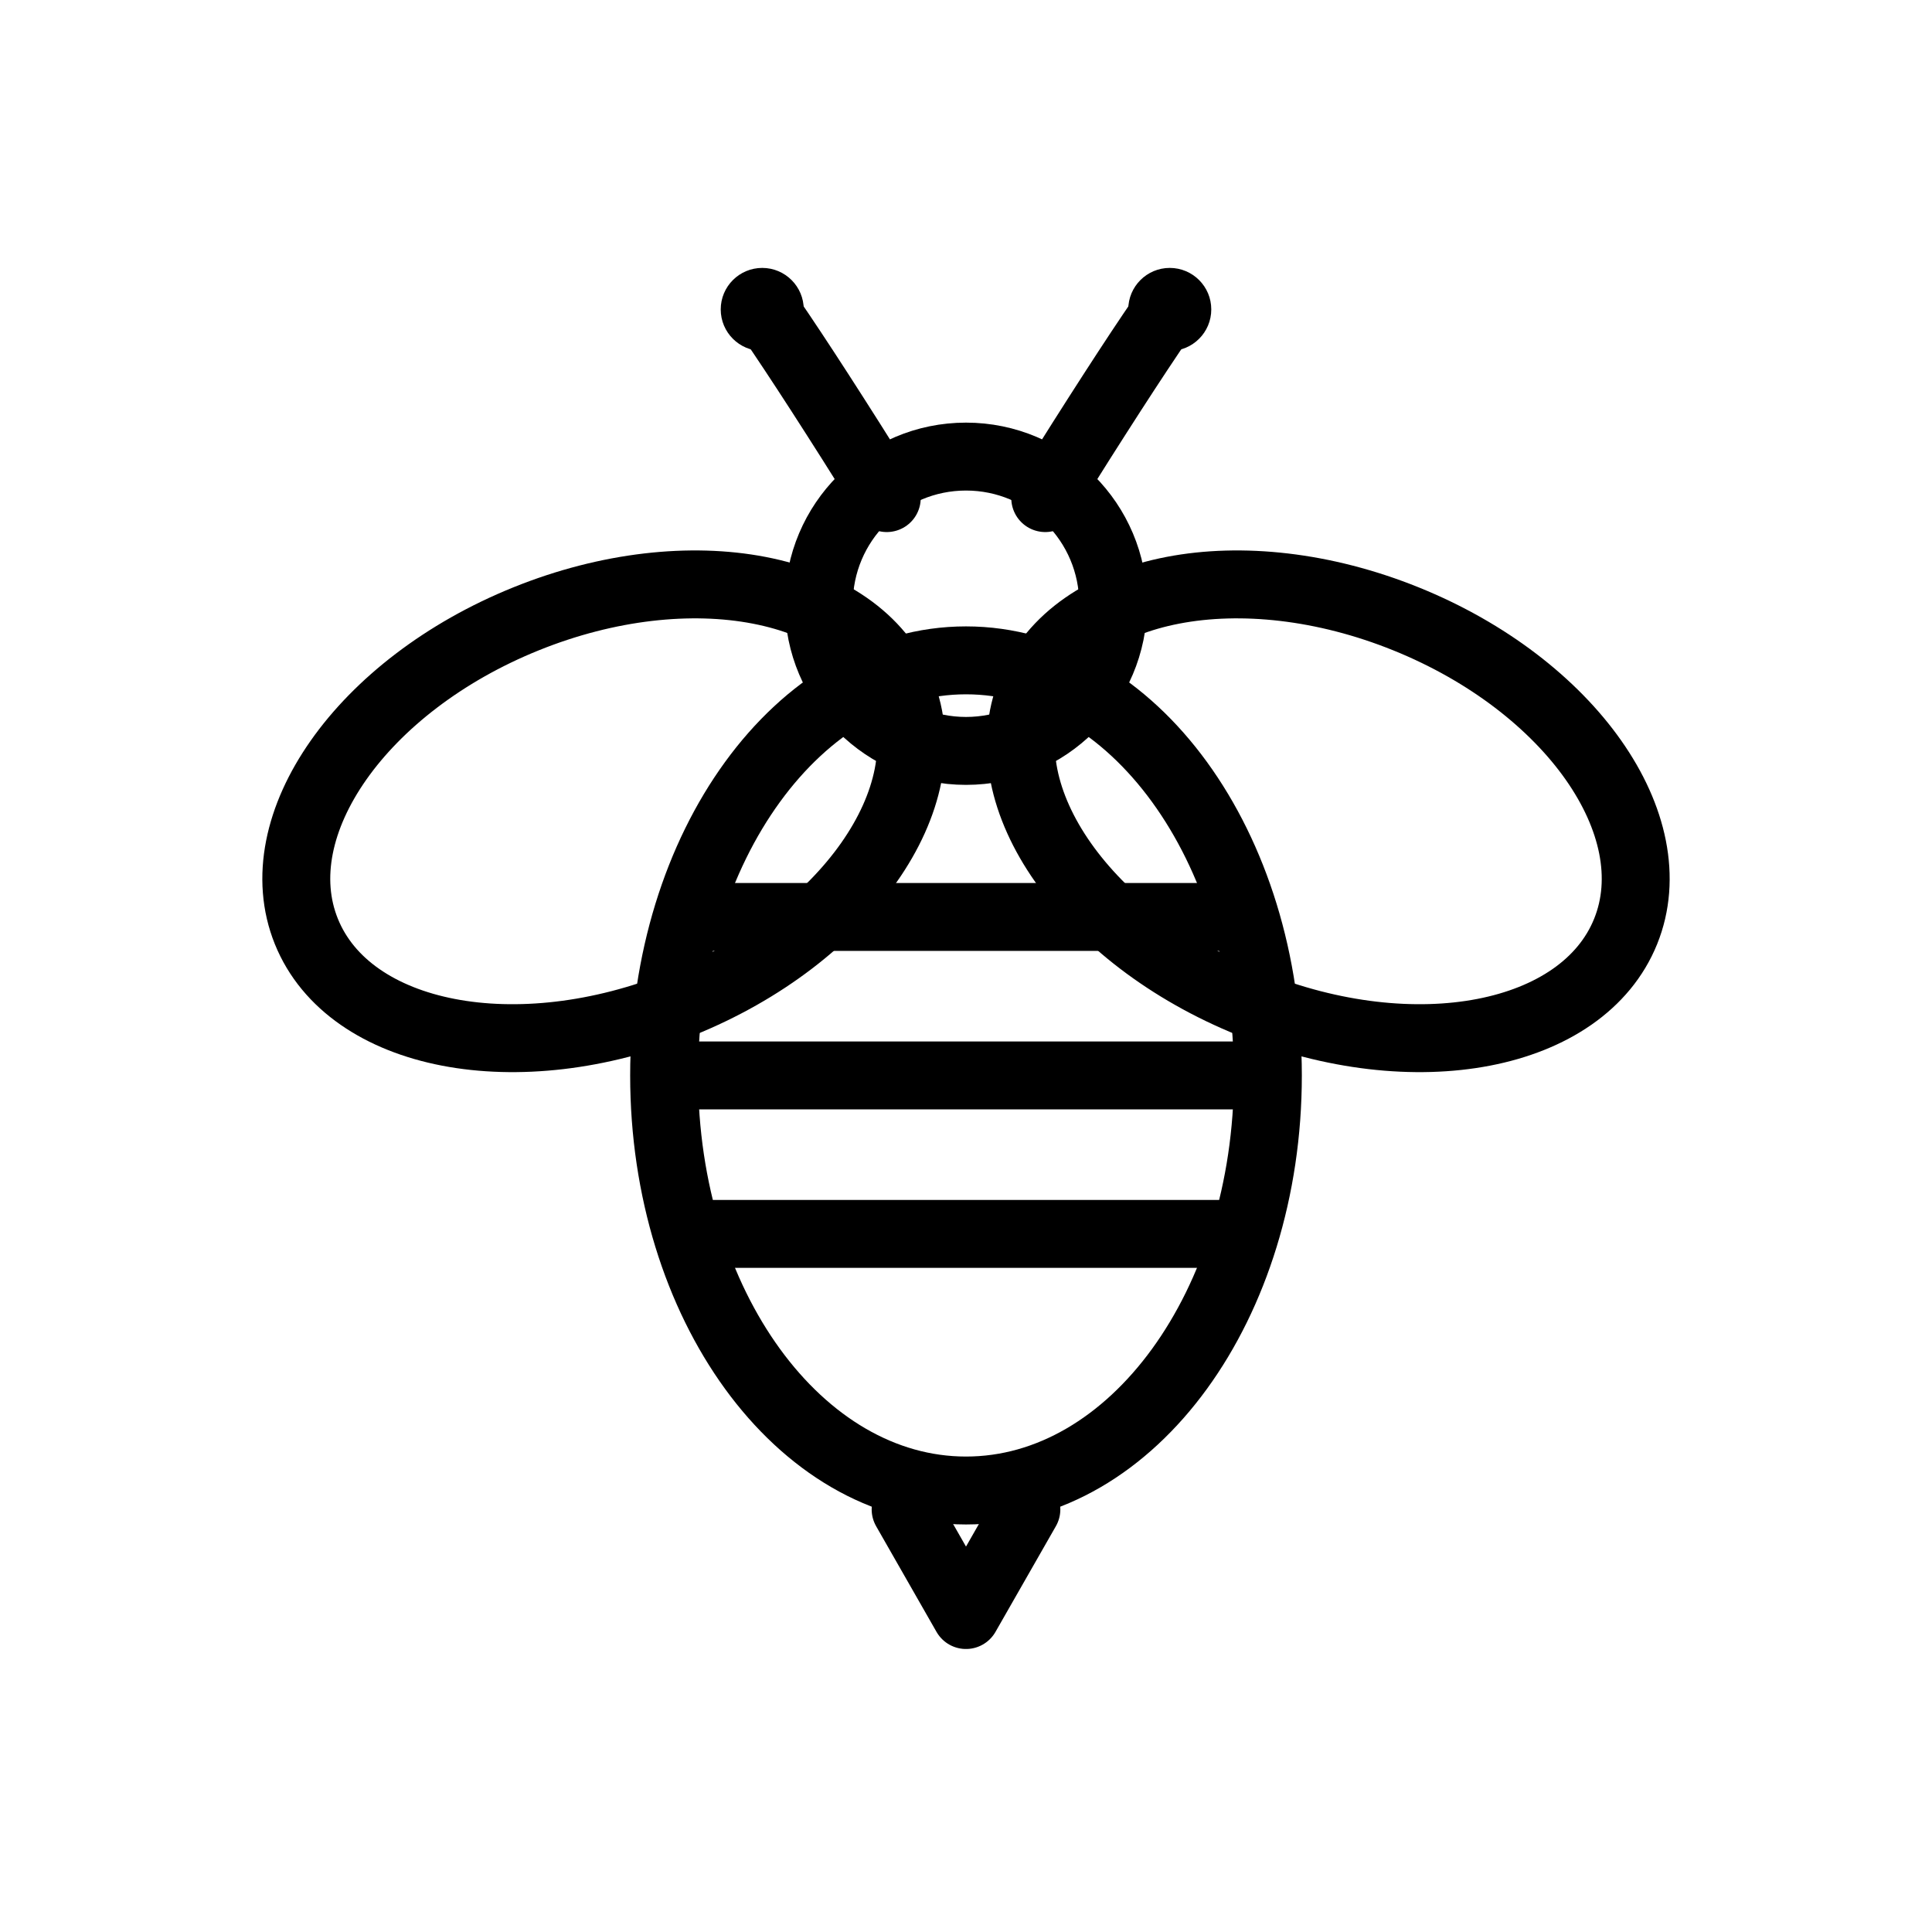
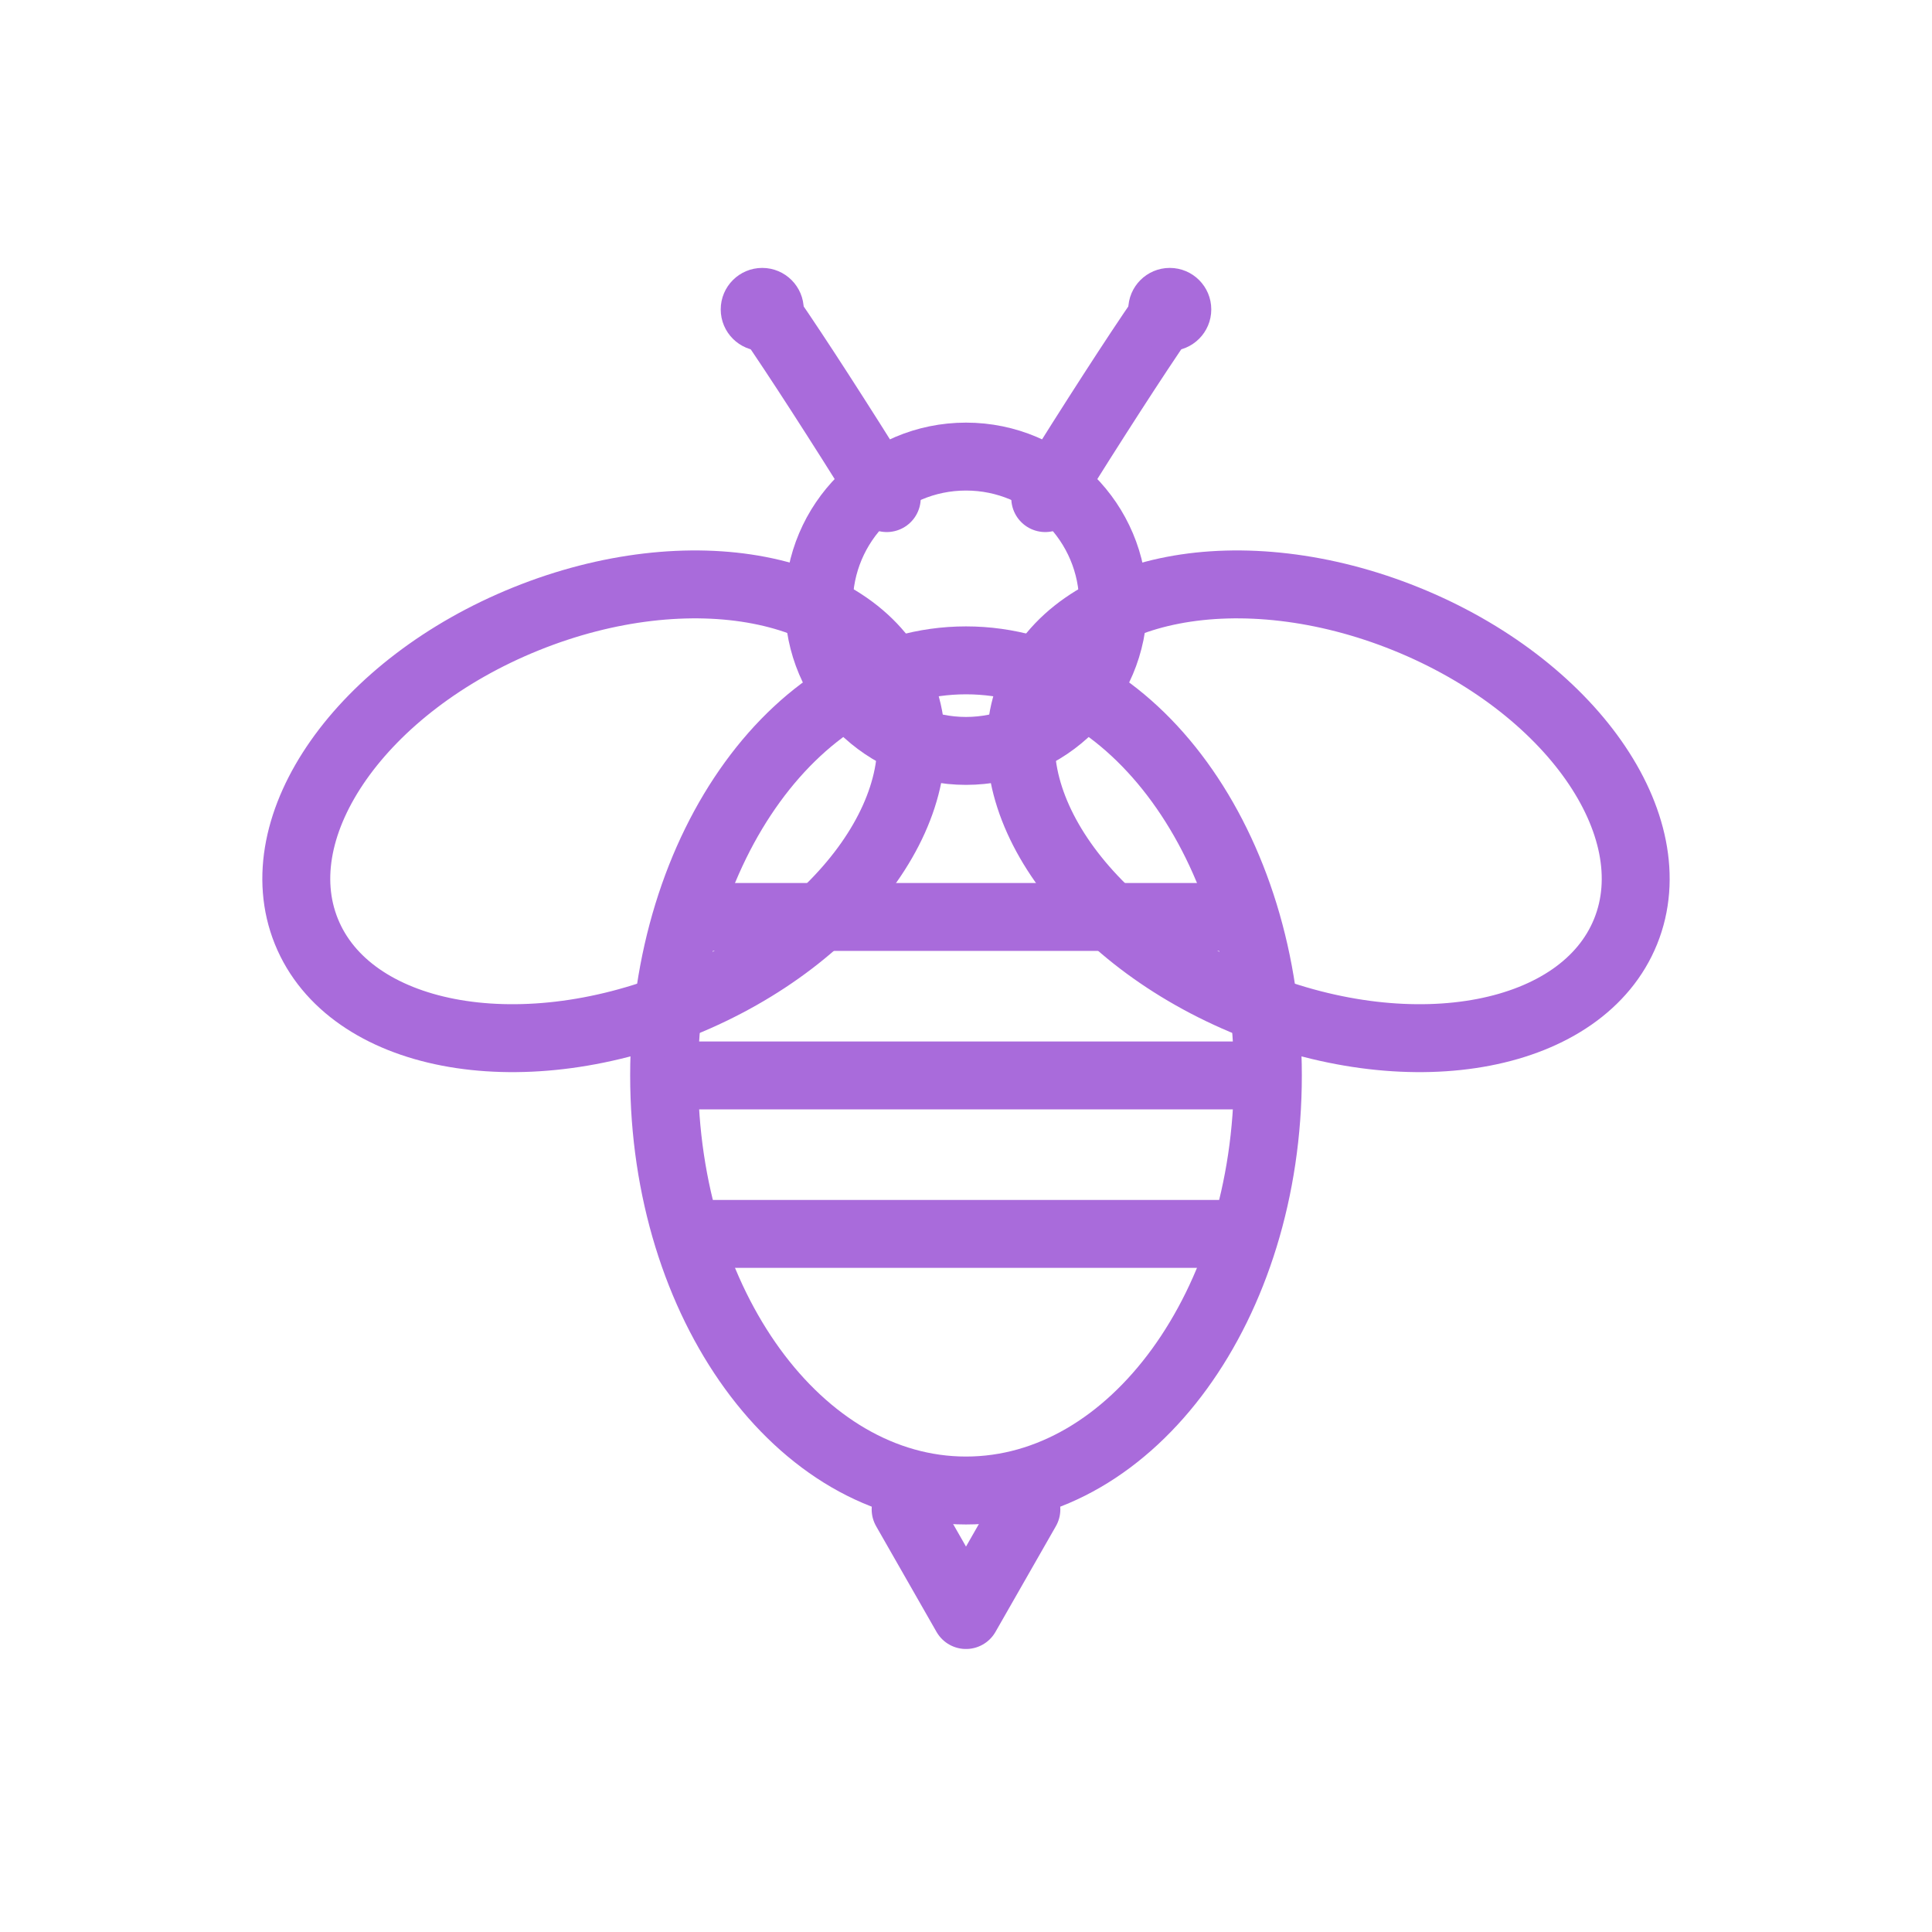
<svg xmlns="http://www.w3.org/2000/svg" viewBox="0 0 1024 1024">
  <defs>
    <clipPath id="body-clip">
      <ellipse cx="512" cy="570" rx="160" ry="220" />
    </clipPath>
  </defs>
-   <g stroke="currentColor" stroke-width="36" fill="none" stroke-linecap="round" stroke-linejoin="round">
+   <g stroke="#A96BDB" stroke-width="36" fill="none" stroke-linecap="round" stroke-linejoin="round">
    <ellipse cx="320" cy="430" rx="170" ry="110" transform="rotate(-22 320 430)" />
    <ellipse cx="704" cy="430" rx="170" ry="110" transform="rotate( 22 704 430)" />
    <ellipse cx="512" cy="570" rx="160" ry="220" />
    <g clip-path="url(#body-clip)">
      <line x1="320" y1="486" x2="704" y2="486" />
      <line x1="320" y1="570" x2="704" y2="570" />
      <line x1="320" y1="654" x2="704" y2="654" />
    </g>
    <circle cx="512" cy="320" r="78" />
    <path d="M 470 264 Q 430 200 408 168" />
    <path d="M 554 264 Q 594 200 616 168" />
    <path d="M 480 800 L 512 856 L 544 800" />
  </g>
-   <g fill="currentColor" stroke="none">
+   <g fill="#A96BDB" stroke="none">
    <circle cx="404" cy="164" r="22" />
    <circle cx="620" cy="164" r="22" />
  </g>
</svg>
